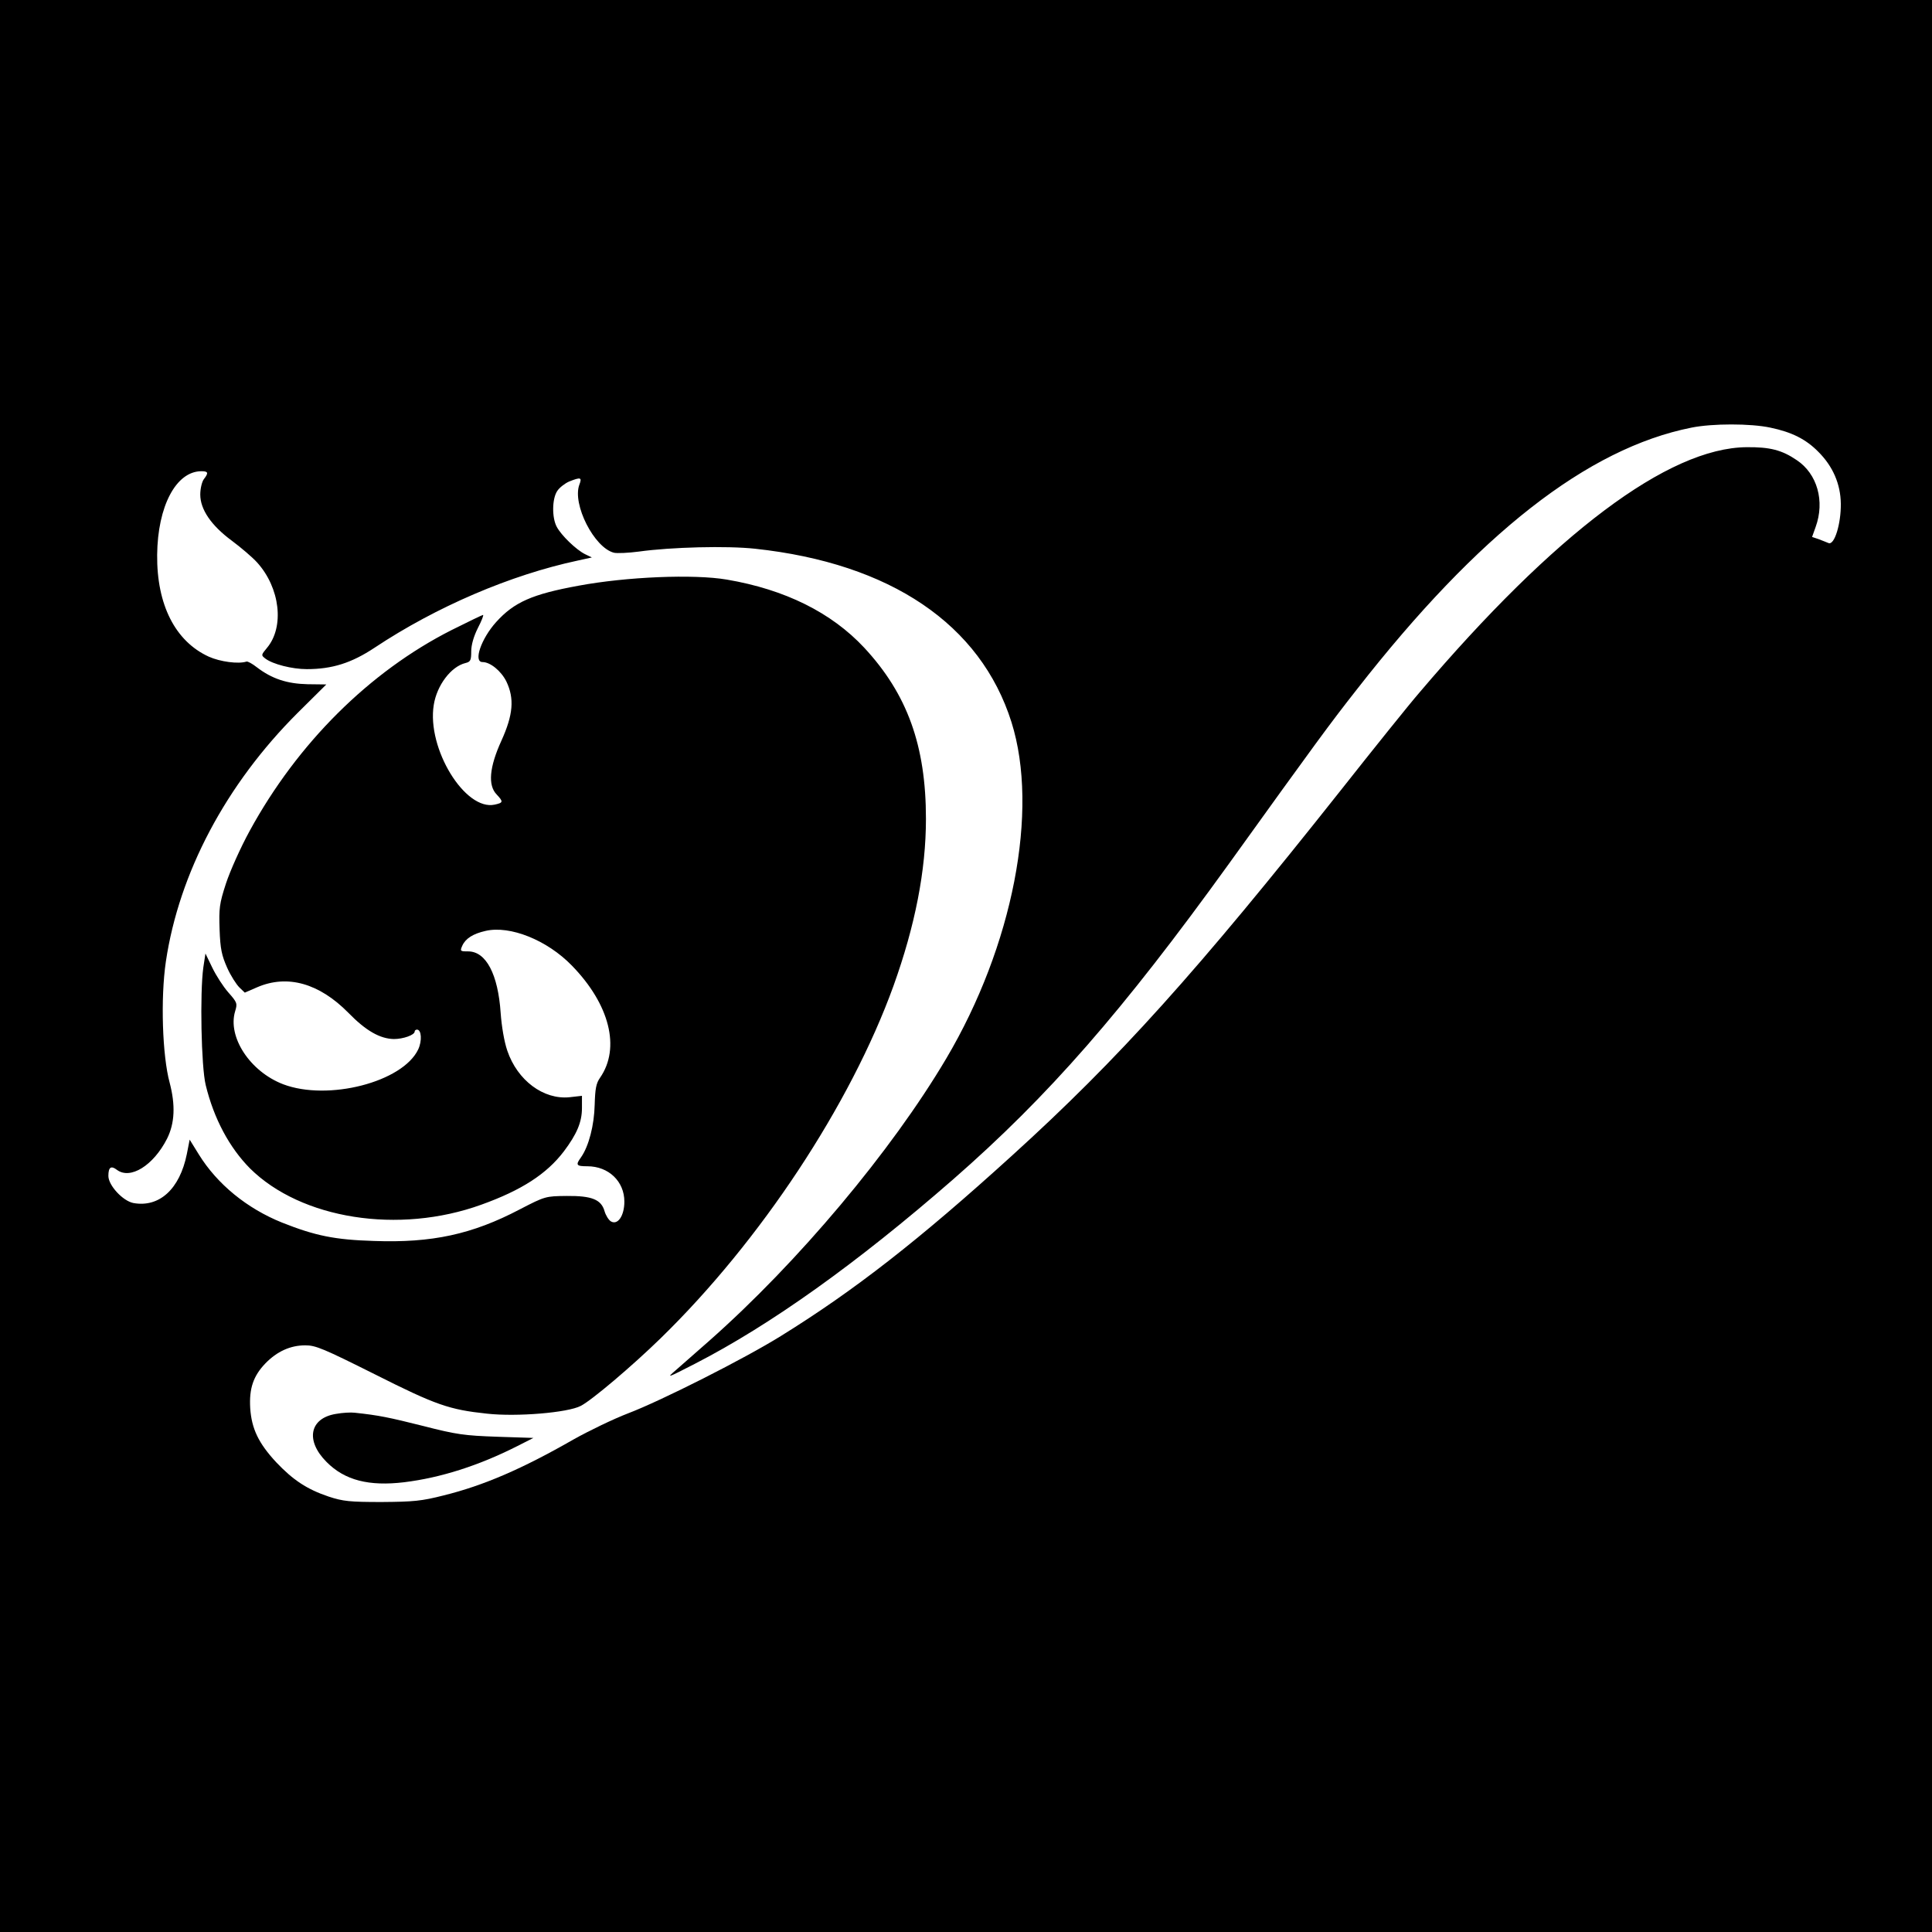
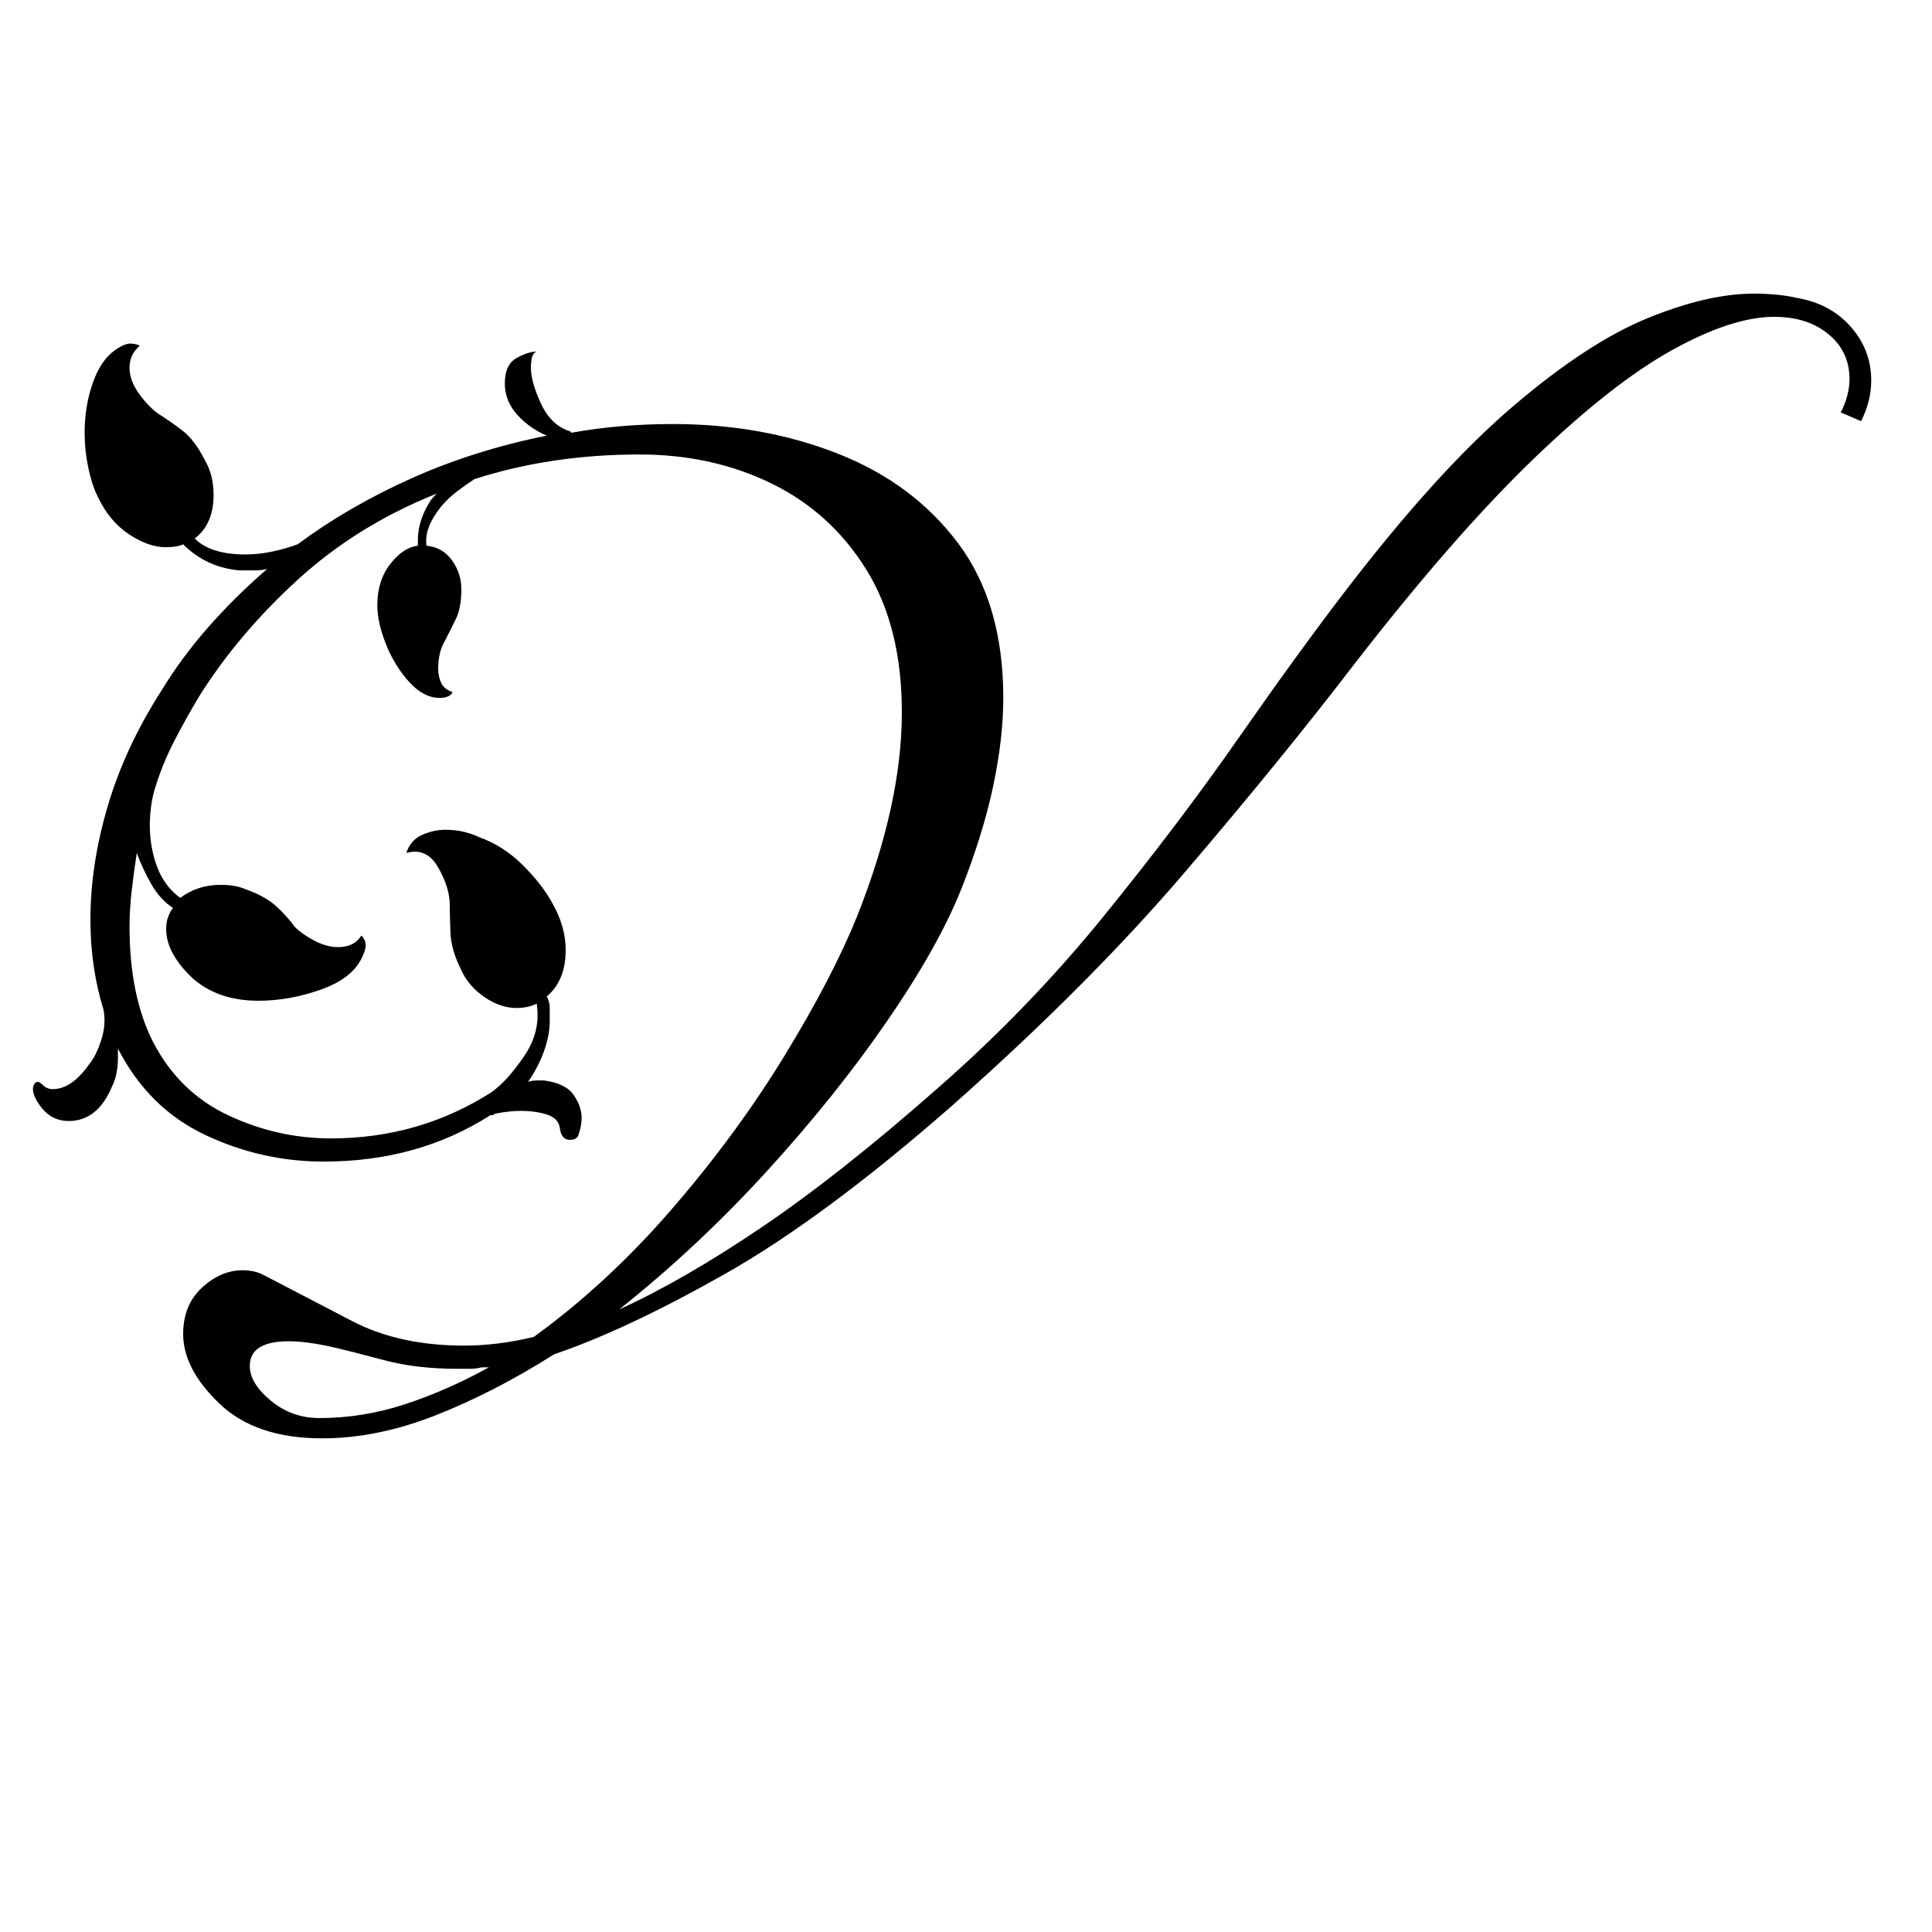
- <svg xmlns="http://www.w3.org/2000/svg" version="1.0" width="820pt" height="820pt" viewBox="0 0 820 820" preserveAspectRatio="xMidYMid meet">
-   <g transform="translate(0,820) scale(0.1,-0.1)" fill="#000000" stroke="none">
-     <path d="M0 4100 l0 -4100 4100 0 4100 0 0 4100 0 4100 -4100 0 -4100 0 0 -4100z m7514 2285 c91 -19 151 -49 204 -103 61 -61 94 -136 95 -220 1 -85 -27 -177 -52 -167 -9 4 -28 11 -43 17 l-27 9 15 42 c40 110 7 226 -80 284 -63 43 -114 56 -213 55 -332 -3 -814 -365 -1389 -1042 -45 -52 -195 -239 -334 -415 -610 -770 -942 -1139 -1395 -1550 -394 -358 -670 -573 -980 -765 -154 -96 -508 -275 -650 -329 -60 -23 -164 -73 -230 -110 -218 -125 -382 -196 -552 -238 -94 -24 -128 -27 -263 -28 -136 0 -164 3 -225 23 -92 31 -151 70 -223 146 -75 81 -104 142 -110 229 -5 84 13 137 65 191 49 50 105 76 169 76 44 0 77 -14 295 -123 260 -131 316 -150 476 -167 126 -14 343 4 398 33 47 24 219 170 339 287 424 413 806 992 988 1495 92 256 138 490 138 710 0 310 -79 529 -262 726 -139 149 -336 247 -583 289 -141 24 -426 12 -630 -26 -197 -36 -273 -70 -349 -154 -64 -71 -98 -170 -58 -170 33 0 79 -38 101 -82 35 -73 29 -142 -21 -252 -51 -112 -58 -189 -20 -228 29 -31 28 -35 -8 -43 -126 -28 -289 238 -259 423 13 83 73 163 135 178 21 5 24 12 24 49 0 27 10 63 28 99 16 31 26 56 22 56 -3 0 -63 -29 -133 -64 -348 -176 -654 -480 -857 -852 -39 -71 -84 -172 -101 -224 -28 -86 -30 -105 -27 -195 3 -83 9 -110 32 -162 15 -34 39 -71 52 -84 l23 -22 53 23 c128 55 263 17 387 -109 74 -76 134 -110 193 -111 39 0 88 17 88 32 0 4 4 8 10 8 19 0 22 -48 5 -84 -66 -139 -383 -220 -573 -148 -141 54 -237 201 -204 310 10 33 9 37 -29 80 -22 25 -52 72 -68 105 l-29 60 -9 -59 c-15 -108 -9 -421 10 -499 35 -144 101 -266 188 -354 217 -215 631 -281 982 -154 170 61 277 130 350 226 55 73 77 124 77 184 l0 52 -53 -6 c-110 -11 -221 71 -264 198 -13 38 -24 103 -28 159 -11 165 -62 262 -138 262 -34 0 -35 1 -25 24 14 31 46 51 99 63 104 24 261 -39 366 -147 161 -165 207 -350 120 -476 -17 -24 -21 -47 -23 -115 -2 -87 -25 -176 -58 -223 -24 -33 -20 -38 27 -38 90 0 157 -64 157 -150 0 -60 -28 -101 -57 -84 -10 6 -22 26 -27 43 -14 50 -54 66 -161 65 -89 -1 -91 -1 -199 -57 -202 -106 -373 -143 -619 -134 -166 5 -249 22 -390 78 -149 60 -275 163 -353 289 l-39 63 -12 -61 c-30 -149 -117 -228 -227 -208 -45 9 -106 75 -106 115 0 37 11 45 36 26 57 -43 155 18 213 132 33 66 36 143 11 238 -31 114 -39 358 -16 514 56 376 255 752 560 1056 l121 120 -80 1 c-87 2 -151 23 -215 72 -19 15 -39 26 -44 24 -34 -11 -111 -1 -160 21 -142 65 -221 220 -219 432 2 206 80 355 188 355 29 0 31 -7 10 -34 -8 -11 -15 -40 -15 -65 0 -63 46 -131 134 -196 39 -29 87 -70 107 -92 98 -108 117 -274 42 -363 -25 -30 -25 -31 -7 -45 31 -24 114 -45 176 -45 108 0 190 26 288 91 262 174 577 309 863 370 l59 13 -29 14 c-38 19 -101 80 -120 116 -21 39 -20 119 2 152 9 14 32 32 50 40 50 20 56 18 44 -13 -31 -83 63 -268 147 -289 13 -3 61 -1 106 5 137 19 373 25 493 12 575 -62 957 -321 1088 -736 118 -375 6 -950 -277 -1428 -232 -392 -628 -864 -1006 -1198 -52 -46 -115 -101 -140 -123 -43 -37 -41 -36 80 26 321 165 688 427 1095 782 405 354 718 712 1171 1340 371 516 429 595 543 740 516 661 979 1023 1420 1111 89 18 251 18 335 0z" />
-     <path d="M1426 2199 c-112 -18 -131 -113 -40 -204 77 -78 180 -104 330 -86 154 19 315 70 479 153 l69 35 -154 5 c-139 5 -171 9 -315 46 -144 36 -186 45 -290 56 -16 2 -52 0 -79 -5z" />
-   </g>
+ <svg xmlns="http://www.w3.org/2000/svg" viewBox="0 0 64 64">
+   <path style="fill:#000;fill-rule:nonzero;" d="M 10.675 47.647 C 9.203 47.647 8.067 47.263 7.267 46.495 C 6.467 45.727 6.067 44.959 6.067 44.191 C 6.067 43.551 6.275 43.039 6.691 42.655 C 7.107 42.271 7.555 42.079 8.035 42.079 C 8.291 42.079 8.515 42.127 8.707 42.223 C 9.635 42.703 10.619 43.215 11.659 43.759 C 12.699 44.303 13.939 44.575 15.379 44.575 C 16.115 44.575 16.883 44.479 17.683 44.287 C 19.315 43.103 20.843 41.687 22.267 40.039 C 23.691 38.391 24.931 36.703 25.987 34.975 C 27.043 33.247 27.843 31.711 28.387 30.367 C 29.379 27.871 29.875 25.615 29.875 23.599 C 29.875 21.711 29.483 20.135 28.699 18.871 C 27.915 17.607 26.867 16.655 25.555 16.015 C 24.243 15.375 22.787 15.055 21.187 15.055 C 19.235 15.055 17.411 15.327 15.715 15.871 C 15.523 15.999 15.331 16.135 15.139 16.279 C 14.947 16.423 14.771 16.591 14.611 16.783 C 14.227 17.263 14.067 17.695 14.131 18.079 C 14.483 18.111 14.763 18.271 14.971 18.559 C 15.179 18.847 15.283 19.167 15.283 19.519 C 15.283 19.935 15.219 20.271 15.091 20.527 C 14.963 20.783 14.851 21.007 14.755 21.199 C 14.595 21.455 14.515 21.775 14.515 22.159 C 14.515 22.319 14.547 22.471 14.611 22.615 C 14.675 22.759 14.803 22.863 14.995 22.927 C 14.931 23.055 14.787 23.119 14.563 23.119 C 14.211 23.119 13.875 22.943 13.555 22.591 C 13.235 22.239 12.979 21.823 12.787 21.343 C 12.595 20.863 12.499 20.431 12.499 20.047 C 12.499 19.503 12.643 19.047 12.931 18.679 C 13.219 18.311 13.523 18.111 13.843 18.079 L 13.843 17.887 C 13.843 17.471 13.971 17.055 14.227 16.639 C 14.259 16.575 14.339 16.479 14.467 16.351 C 12.707 17.055 11.171 18.007 9.859 19.207 C 8.547 20.407 7.459 21.695 6.595 23.071 C 6.307 23.551 6.035 24.039 5.779 24.535 C 5.523 25.031 5.315 25.535 5.155 26.047 C 5.091 26.239 5.043 26.447 5.011 26.671 C 4.979 26.895 4.963 27.119 4.963 27.343 C 4.963 27.823 5.043 28.279 5.203 28.711 C 5.363 29.143 5.619 29.487 5.971 29.743 C 6.355 29.455 6.803 29.311 7.315 29.311 C 7.635 29.311 7.907 29.359 8.131 29.455 C 8.579 29.615 8.923 29.807 9.163 30.031 C 9.403 30.255 9.603 30.479 9.763 30.703 C 9.923 30.863 10.139 31.015 10.411 31.159 C 10.683 31.303 10.947 31.375 11.203 31.375 C 11.555 31.375 11.811 31.247 11.971 30.991 C 12.067 31.087 12.115 31.199 12.115 31.327 C 12.115 31.423 12.067 31.567 11.971 31.759 C 11.747 32.207 11.291 32.551 10.603 32.791 C 9.915 33.031 9.235 33.151 8.563 33.151 C 7.571 33.151 6.787 32.847 6.211 32.239 C 5.635 31.631 5.411 31.039 5.539 30.463 C 5.603 30.271 5.667 30.143 5.731 30.079 C 5.443 29.887 5.203 29.623 5.011 29.287 C 4.819 28.951 4.659 28.607 4.531 28.255 C 4.467 28.671 4.411 29.087 4.363 29.503 C 4.315 29.919 4.291 30.319 4.291 30.703 C 4.291 32.207 4.547 33.471 5.059 34.495 C 5.635 35.615 6.467 36.431 7.555 36.943 C 8.643 37.455 9.779 37.711 10.963 37.711 C 12.915 37.711 14.691 37.199 16.291 36.175 C 16.643 35.919 17.003 35.519 17.371 34.975 C 17.739 34.431 17.875 33.855 17.779 33.247 C 17.587 33.343 17.363 33.391 17.107 33.391 C 16.755 33.391 16.403 33.271 16.051 33.031 C 15.699 32.791 15.443 32.495 15.283 32.143 C 15.059 31.695 14.939 31.287 14.923 30.919 C 14.907 30.551 14.899 30.239 14.899 29.983 C 14.899 29.599 14.771 29.183 14.515 28.735 C 14.259 28.287 13.907 28.127 13.459 28.255 C 13.555 27.967 13.731 27.767 13.987 27.655 C 14.243 27.543 14.499 27.487 14.755 27.487 C 14.979 27.487 15.187 27.511 15.379 27.559 C 15.571 27.607 15.731 27.663 15.859 27.727 C 16.403 27.919 16.891 28.231 17.323 28.663 C 17.755 29.095 18.083 29.519 18.307 29.935 C 18.595 30.447 18.739 30.959 18.739 31.471 C 18.739 32.143 18.531 32.655 18.115 33.007 C 18.179 33.135 18.211 33.263 18.211 33.391 L 18.211 33.823 C 18.211 34.207 18.115 34.623 17.923 35.071 C 17.795 35.359 17.651 35.615 17.491 35.839 C 17.587 35.807 17.683 35.791 17.779 35.791 L 18.019 35.791 C 18.499 35.855 18.827 36.015 19.003 36.271 C 19.179 36.527 19.267 36.783 19.267 37.039 C 19.267 37.199 19.235 37.375 19.171 37.567 C 19.139 37.695 19.043 37.759 18.883 37.759 C 18.691 37.759 18.579 37.631 18.547 37.375 C 18.515 37.151 18.371 36.999 18.115 36.919 C 17.859 36.839 17.571 36.799 17.251 36.799 C 17.123 36.799 16.987 36.807 16.843 36.823 C 16.699 36.839 16.547 36.863 16.387 36.895 C 16.355 36.927 16.331 36.943 16.315 36.943 L 16.243 36.943 C 14.643 37.967 12.803 38.479 10.723 38.479 C 9.347 38.479 8.035 38.183 6.787 37.591 C 5.539 36.999 4.579 36.047 3.907 34.735 L 3.907 35.023 C 3.907 35.407 3.843 35.727 3.715 35.983 C 3.395 36.751 2.915 37.135 2.275 37.135 C 1.827 37.135 1.475 36.911 1.219 36.463 C 1.091 36.239 1.059 36.063 1.123 35.935 C 1.187 35.807 1.283 35.807 1.411 35.935 C 1.507 36.031 1.619 36.079 1.747 36.079 C 2.163 36.079 2.563 35.807 2.947 35.263 C 3.107 35.071 3.243 34.799 3.355 34.447 C 3.467 34.095 3.491 33.759 3.427 33.439 C 3.139 32.511 2.995 31.519 2.995 30.463 C 2.995 29.247 3.187 27.991 3.571 26.695 C 3.955 25.399 4.547 24.127 5.347 22.879 C 5.795 22.143 6.315 21.439 6.907 20.767 C 7.499 20.095 8.147 19.455 8.851 18.847 C 8.723 18.879 8.579 18.895 8.419 18.895 L 7.939 18.895 C 7.203 18.831 6.579 18.543 6.067 18.031 C 5.939 18.095 5.747 18.127 5.491 18.127 C 5.107 18.127 4.699 17.983 4.267 17.695 C 3.835 17.407 3.491 16.991 3.235 16.447 C 3.107 16.191 3.003 15.871 2.923 15.487 C 2.843 15.103 2.803 14.719 2.803 14.335 C 2.803 13.759 2.891 13.215 3.067 12.703 C 3.243 12.191 3.491 11.823 3.811 11.599 C 4.035 11.439 4.219 11.367 4.363 11.383 C 4.507 11.399 4.595 11.423 4.627 11.455 C 4.403 11.647 4.291 11.887 4.291 12.175 C 4.291 12.463 4.395 12.751 4.603 13.039 C 4.811 13.327 5.027 13.551 5.251 13.711 C 5.507 13.871 5.771 14.055 6.043 14.263 C 6.315 14.471 6.563 14.799 6.787 15.247 C 6.979 15.567 7.075 15.951 7.075 16.399 C 7.075 17.039 6.867 17.519 6.451 17.839 C 6.803 18.191 7.363 18.367 8.131 18.367 C 8.419 18.367 8.715 18.335 9.019 18.271 C 9.323 18.207 9.603 18.127 9.859 18.031 C 10.979 17.199 12.235 16.471 13.627 15.847 C 15.019 15.223 16.515 14.751 18.115 14.431 C 17.731 14.271 17.403 14.039 17.131 13.735 C 16.859 13.431 16.723 13.087 16.723 12.703 C 16.723 12.287 16.851 12.007 17.107 11.863 C 17.363 11.719 17.587 11.647 17.779 11.647 L 17.827 11.647 L 17.779 11.647 C 17.651 11.679 17.587 11.855 17.587 12.175 C 17.587 12.495 17.699 12.895 17.923 13.375 C 18.147 13.855 18.467 14.159 18.883 14.287 L 18.931 14.335 C 19.987 14.143 21.107 14.047 22.291 14.047 C 24.275 14.047 26.099 14.375 27.763 15.031 C 29.427 15.687 30.755 16.679 31.747 18.007 C 32.739 19.335 33.235 21.039 33.235 23.119 C 33.235 24.015 33.123 24.991 32.899 26.047 C 32.675 27.103 32.323 28.239 31.843 29.455 C 31.331 30.735 30.507 32.199 29.371 33.847 C 28.235 35.495 26.907 37.151 25.387 38.815 C 23.867 40.479 22.243 41.999 20.515 43.375 C 21.923 42.735 23.491 41.831 25.219 40.663 C 26.947 39.495 28.883 37.967 31.027 36.079 C 33.043 34.319 34.883 32.415 36.547 30.367 C 38.211 28.319 39.707 26.343 41.035 24.439 C 42.363 22.535 43.555 20.895 44.611 19.519 C 46.627 16.895 48.459 14.879 50.107 13.471 C 51.755 12.063 53.243 11.087 54.571 10.543 C 55.899 9.999 57.075 9.727 58.099 9.727 C 58.643 9.727 59.123 9.775 59.539 9.871 C 60.275 9.999 60.867 10.319 61.315 10.831 C 61.763 11.343 61.987 11.935 61.987 12.607 C 61.987 13.055 61.875 13.503 61.651 13.951 L 60.979 13.663 C 61.171 13.279 61.267 12.911 61.267 12.559 C 61.267 11.951 61.035 11.455 60.571 11.071 C 60.107 10.687 59.507 10.495 58.771 10.495 C 57.843 10.495 56.715 10.863 55.387 11.599 C 54.059 12.335 52.523 13.543 50.779 15.223 C 49.035 16.903 47.059 19.167 44.851 22.015 C 43.283 24.063 41.427 26.343 39.283 28.855 C 37.139 31.367 34.547 33.967 31.507 36.655 C 28.691 39.119 26.195 40.967 24.019 42.199 C 21.843 43.431 19.955 44.319 18.355 44.863 C 17.043 45.695 15.739 46.367 14.443 46.879 C 13.147 47.391 11.891 47.647 10.675 47.647 Z M 10.579 46.975 C 11.539 46.975 12.483 46.823 13.411 46.519 C 14.339 46.215 15.267 45.807 16.195 45.295 L 15.955 45.295 C 15.827 45.327 15.699 45.343 15.571 45.343 L 15.139 45.343 C 14.243 45.343 13.435 45.247 12.715 45.055 C 11.995 44.863 11.427 44.719 11.011 44.623 C 10.723 44.559 10.459 44.511 10.219 44.479 C 9.979 44.447 9.763 44.431 9.571 44.431 C 8.707 44.431 8.275 44.703 8.275 45.247 C 8.275 45.631 8.507 46.015 8.971 46.399 C 9.435 46.783 9.971 46.975 10.579 46.975 Z" />
</svg>
